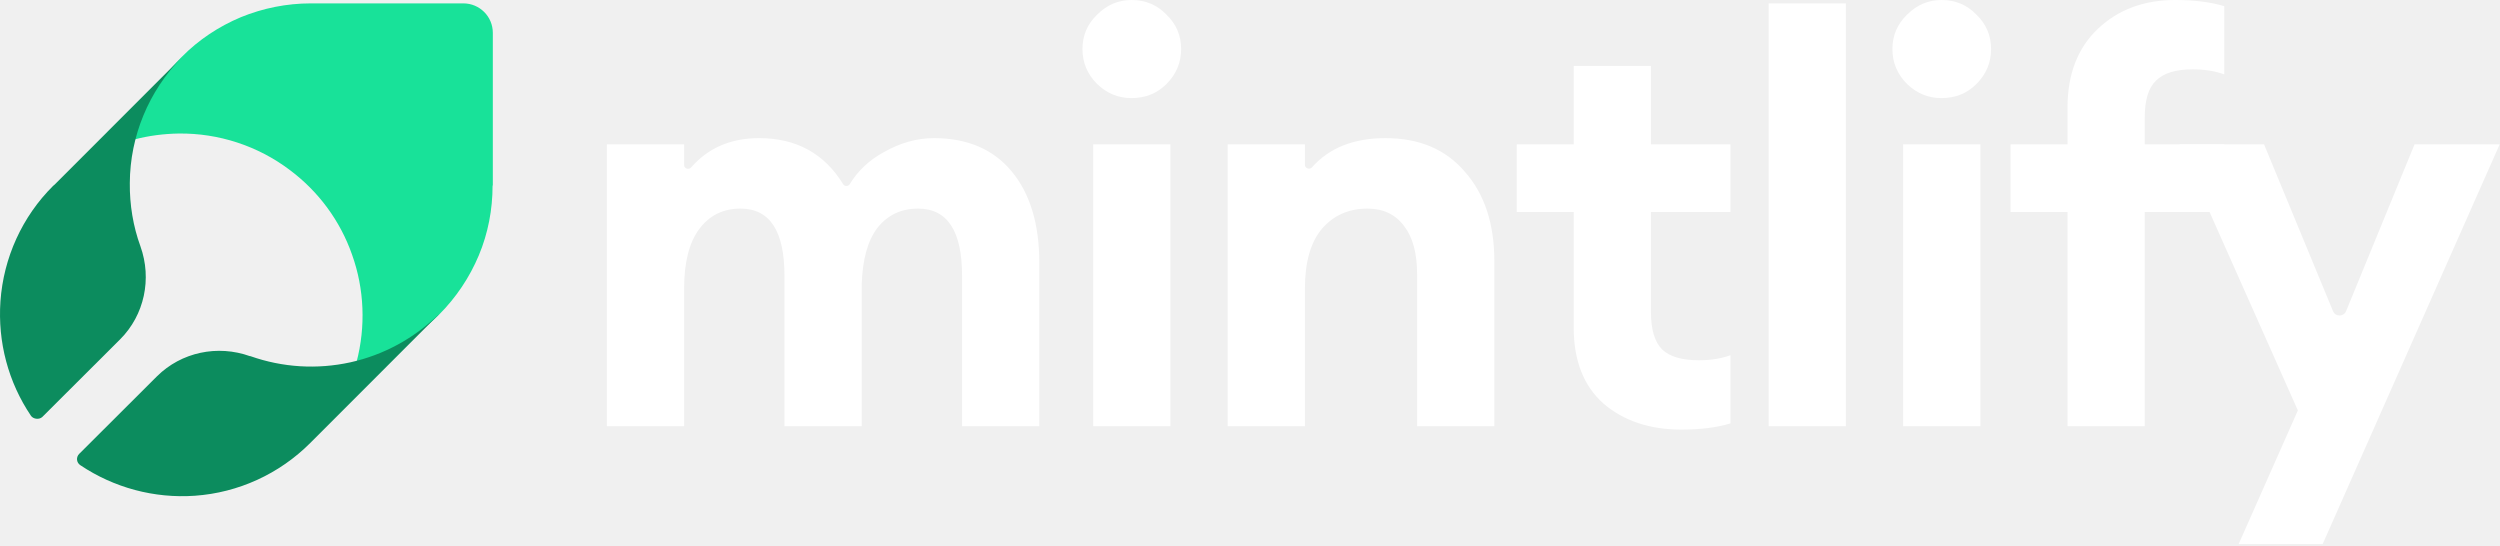
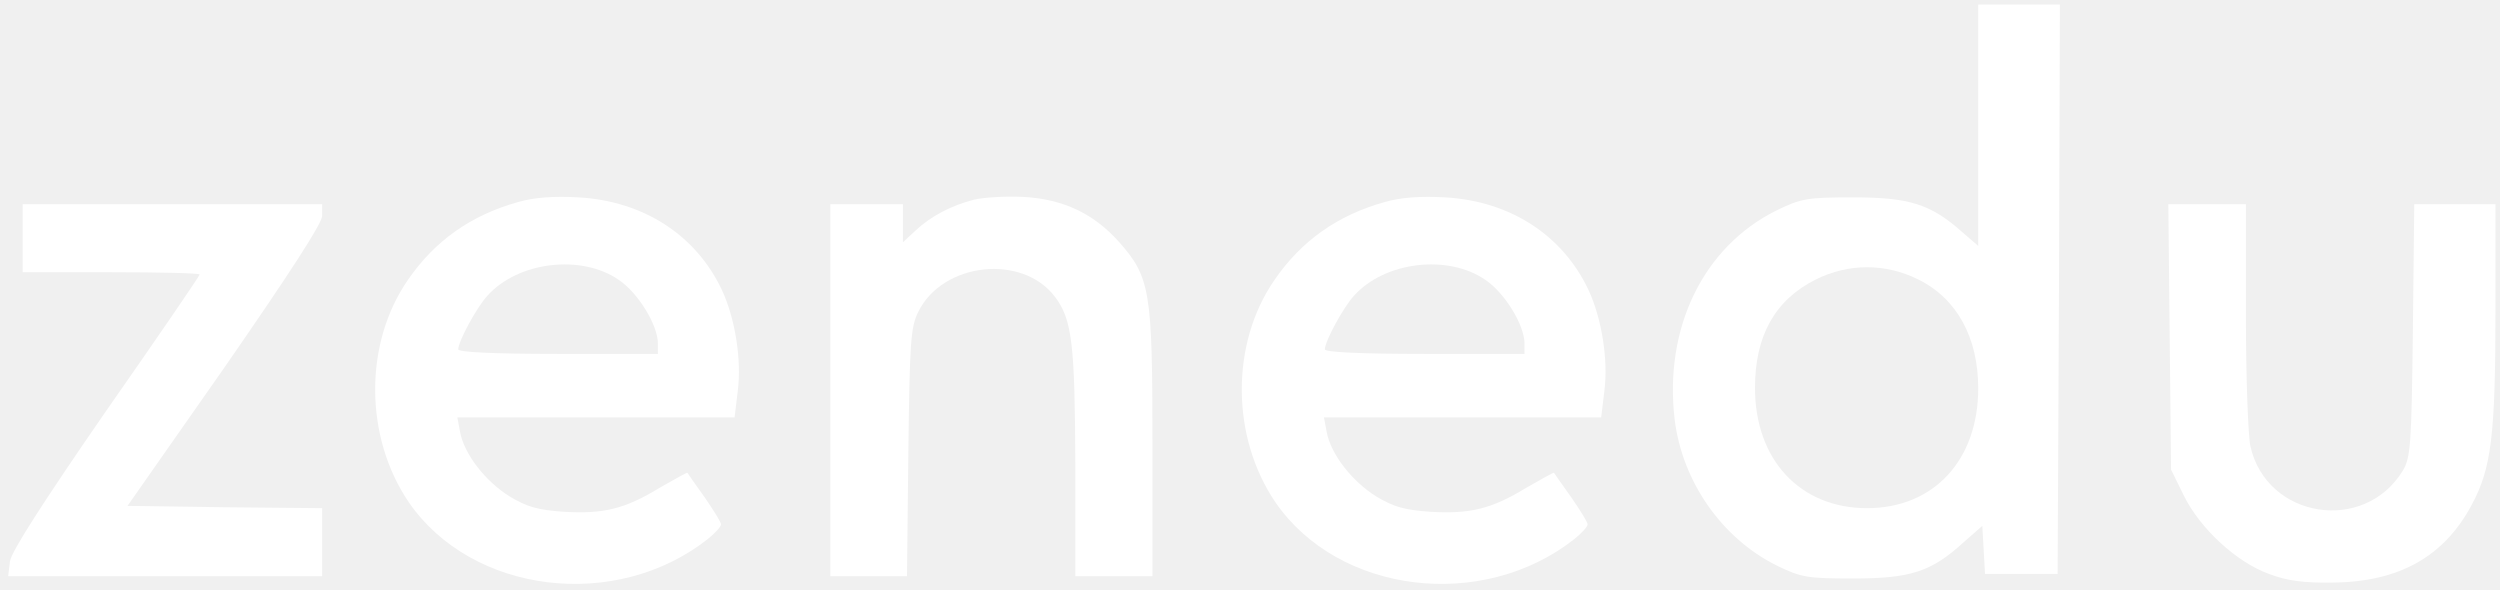
- <svg xmlns="http://www.w3.org/2000/svg" width="1682" height="367" viewBox="0 0 1682 367" fill="none">
-   <path d="M1562.69 366.037H1506.17L1546 276.14L1466.34 97.105H1523.24L1569.66 209.337C1571.28 213.26 1576.84 213.253 1578.45 209.325L1624.52 97.105H1681.79L1562.69 366.037Z" fill="white" />
-   <path d="M1391.02 286.761V142.622H1352.71V97.104H1391.02V72.449C1391.02 49.943 1397.85 32.242 1411.5 19.345C1425.16 6.448 1442.48 0 1463.47 0C1476.37 0 1487.37 1.391 1496.47 4.172V50.069C1490.4 47.793 1483.32 46.656 1475.23 46.656C1463.85 46.656 1455.63 49.184 1450.57 54.242C1445.51 59.046 1442.99 67.265 1442.99 78.897V97.104H1496.47V142.622H1442.99V286.761H1391.02Z" fill="white" />
-   <path d="M1306.22 66.001C1297.37 66.001 1289.66 62.84 1283.08 56.518C1276.51 49.943 1273.22 42.104 1273.22 33C1273.22 23.897 1276.51 16.184 1283.08 9.862C1289.66 3.287 1297.37 0 1306.22 0C1315.58 0 1323.42 3.287 1329.74 9.862C1336.31 16.184 1339.6 23.897 1339.6 33C1339.6 42.104 1336.31 49.943 1329.74 56.518C1323.42 62.84 1315.58 66.001 1306.22 66.001ZM1280.43 286.761V97.104H1332.39V286.761H1280.43Z" fill="white" />
-   <path d="M1189.94 286.761V2.276H1241.91V286.761H1189.94Z" fill="white" />
-   <path d="M1131.24 289.037C1110 289.037 1092.55 283.221 1078.89 271.588C1065.49 259.703 1058.79 242.634 1058.79 220.381V142.622H1020.48V97.104H1058.79V44.38H1110.76V97.104H1164.24V142.622H1110.76V210.14C1110.76 221.772 1113.29 230.117 1118.34 235.174C1123.4 239.979 1131.62 242.381 1143 242.381C1151.09 242.381 1158.17 241.243 1164.24 238.967V284.864C1155.14 287.646 1144.14 289.037 1131.24 289.037Z" fill="white" />
-   <path d="M825.979 286.761V97.104H877.945V110.967C877.945 113.311 881.135 114.347 882.688 112.591C894.273 99.485 910.773 92.932 932.187 92.932C954.946 92.932 972.774 100.518 985.67 115.69C998.82 130.61 1005.39 150.587 1005.39 175.622V286.761H953.429V184.346C953.429 170.438 950.521 159.691 944.704 152.104C938.888 144.265 930.67 140.346 920.049 140.346C907.405 140.346 897.164 144.898 889.325 154.001C881.738 163.105 877.945 176.507 877.945 194.208V286.761H825.979Z" fill="white" />
-   <path d="M761.286 66.001C752.436 66.001 744.723 62.84 738.148 56.518C731.574 49.943 728.286 42.104 728.286 33C728.286 23.897 731.574 16.184 738.148 9.862C744.723 3.287 752.436 0 761.286 0C770.643 0 778.482 3.287 784.804 9.862C791.379 16.184 794.666 23.897 794.666 33C794.666 42.104 791.379 49.943 784.804 56.518C778.482 62.84 770.643 66.001 761.286 66.001ZM735.493 286.761V97.104H787.459V286.761H735.493Z" fill="white" />
-   <path d="M647.273 286.761V185.484C647.273 155.392 637.411 140.346 617.686 140.346C606.307 140.346 597.204 144.645 590.376 153.242C583.801 161.84 580.261 174.61 579.755 191.553V286.761H527.789V185.484C527.789 155.392 517.927 140.346 498.203 140.346C486.571 140.346 477.341 144.898 470.513 154.001C463.685 163.105 460.272 176.507 460.272 194.208V286.761H408.306V97.104H460.272V111.103C460.272 113.435 463.407 114.462 464.939 112.704C476.419 99.522 491.68 92.932 510.72 92.932C535.742 92.932 554.588 103.262 567.259 123.923C568.258 125.553 570.718 125.527 571.712 123.894C577.189 114.891 584.802 107.731 594.548 102.414C605.675 96.093 616.928 92.932 628.307 92.932C650.813 92.932 668.261 100.391 680.652 115.311C693.043 130.231 699.239 150.714 699.239 176.76V286.761H647.273Z" fill="white" />
-   <path d="M331.569 124.833V22.09C331.569 11.065 322.625 2.276 311.764 2.276H209.069C192.938 2.276 176.967 5.472 162.113 11.544C147.26 17.775 133.685 26.724 122.345 38.228L121.546 39.027C106.533 54.207 95.833 73.062 90.402 93.834C100.145 91.277 110.206 89.999 120.268 89.839C147.1 89.52 173.453 98.148 194.855 114.287C214.18 128.668 228.873 148.481 236.859 171.331C245.164 194.5 246.122 219.746 239.893 243.554C260.496 238.122 279.503 227.416 294.675 212.396L295.474 211.597C306.813 200.252 315.917 186.67 322.145 171.81C328.374 156.95 331.409 140.971 331.409 124.833H331.569Z" fill="#18E299" />
-   <path d="M87.337 123.098C87.496 91.579 100.066 61.334 122.182 38.73L36.739 124.212C36.421 124.531 36.102 124.69 35.784 125.008C14.941 145.702 2.371 173.4 0.303 202.69C-1.607 230.07 5.553 257.131 20.828 279.736C22.285 281.892 26.238 282.601 28.466 280.532L80.813 228.319C97.202 211.923 102.293 187.568 94.497 165.759C89.564 152.229 87.178 137.743 87.337 123.098Z" fill="#0C8C5E" />
-   <path d="M294.976 211.605C278.587 227.683 258.062 238.826 235.786 243.761C213.351 248.695 190.121 247.263 168.482 239.622C168.482 239.622 168.323 239.622 168.164 239.622C146.365 231.822 122.022 236.916 105.633 253.153L53.285 305.365C51.057 307.594 51.376 311.255 54.081 313.006C76.674 328.129 103.724 335.451 131.091 333.541C160.368 331.472 187.894 318.896 208.737 298.043L209.533 297.247L294.976 211.765V211.605Z" fill="#0C8C5E" />
+ <svg xmlns="http://www.w3.org/2000/svg" width="551pt" height="130pt" viewBox="0 0 551 130">
+   <g transform="translate(0,130) scale(0.1,-0.1)" fill="#ffffff" stroke="none">
+     <path d="M4360 1024 l0 -266 -37 32 c-68 60 -115 75 -238 75 -101 0 -115 -2         -170 -29 -161 -80 -248 -259 -224 -461 17 -137 104 -261 224 -321 55 -27 69         -29 170 -29 126 0 172 15 243 80 l41 36 3 -53 3 -53 80 0 80 0 3 628 2 627         -90 0 -90 0 0 -266z m-132 -340 c85 -42 132 -128 132 -240 0 -158 -98 -264         -245 -264 -148 0 -247 107 -247 265 0 115 44 194 134 239 72 36 154 36 226 0z" />
+     <path d="M1143 855 c-105 -29 -185 -86 -244 -172 -97 -140 -96 -346 2 -490         139 -202 456 -241 659 -81 16 13 29 27 29 32 1 4 -16 31 -36 60 -20 28 -37 52         -38 54 -1 1 -28 -14 -61 -33 -77 -47 -124 -58 -211 -53 -58 4 -82 11 -120 34         -53 33 -100 93 -109 142 l-6 32 305 0 306 0 7 58 c9 69 -6 161 -35 223 -57         121 -173 196 -316 204 -54 3 -97 0 -132 -10z m221 -172 c43 -29 86 -100 86         -140 l0 -23 -220 0 c-146 0 -220 4 -220 10 0 18 41 93 64 118 68 76 208 92         290 35z" />
+     <path d="M2147 860 c-51 -13 -96 -37 -129 -68 l-28 -26 0 42 0 42 -80 0 -80 0         0 -410 0 -410 84 0 85 0 3 272 c3 245 5 277 22 311 54 109 229 128 301 33 38         -50 44 -104 45 -368 l0 -248 85 0 85 0 0 294 c0 334 -5 365 -73 442 -56 63         -123 95 -211 100 -39 2 -88 -1 -109 -6z" />
+     <path d="M3053 855 c-105 -29 -185 -86 -244 -172 -97 -140 -96 -346 2 -490         139 -202 456 -241 659 -81 16 13 29 27 29 32 1 4 -16 31 -36 60 -20 28 -37 52         -38 54 -1 1 -28 -14 -61 -33 -77 -47 -124 -58 -211 -53 -58 4 -82 11 -120 34         -53 33 -100 93 -109 142 l-6 32 305 0 306 0 7 58 c9 69 -6 161 -35 223 -57         121 -173 196 -316 204 -54 3 -97 0 -132 -10z m221 -172 c43 -29 86 -100 86         -140 l0 -23 -220 0 c-146 0 -220 4 -220 10 0 18 41 93 64 118 68 76 208 92         290 35z" />
+     <path d="M50 775 l0 -75 195 0 c107 0 195 -2 195 -5 0 -3 -93 -139 -207 -302         -139 -201 -208 -309 -211 -330 l-4 -33 346 0 346 0 0 75 0 75 -214 2 -215 3         215 307 c142 205 214 316 214 332 l0 26 -330 0 -330 0 0 -75z" />
+     <path d="M4782 558 l3 -293 28 -57 c36 -73 116 -147 188 -173 39 -15 77 -20         139 -19 147 1 247 57 308 172 43 80 52 152 52 430 l0 232 -89 0 -90 0 -3 -277         c-3 -254 -5 -281 -22 -310 -85 -140 -300 -106 -336 53 -5 21 -10 150 -10 287         l0 247 -86 0 -85 0 3 -292z" />
+   </g>
</svg>
